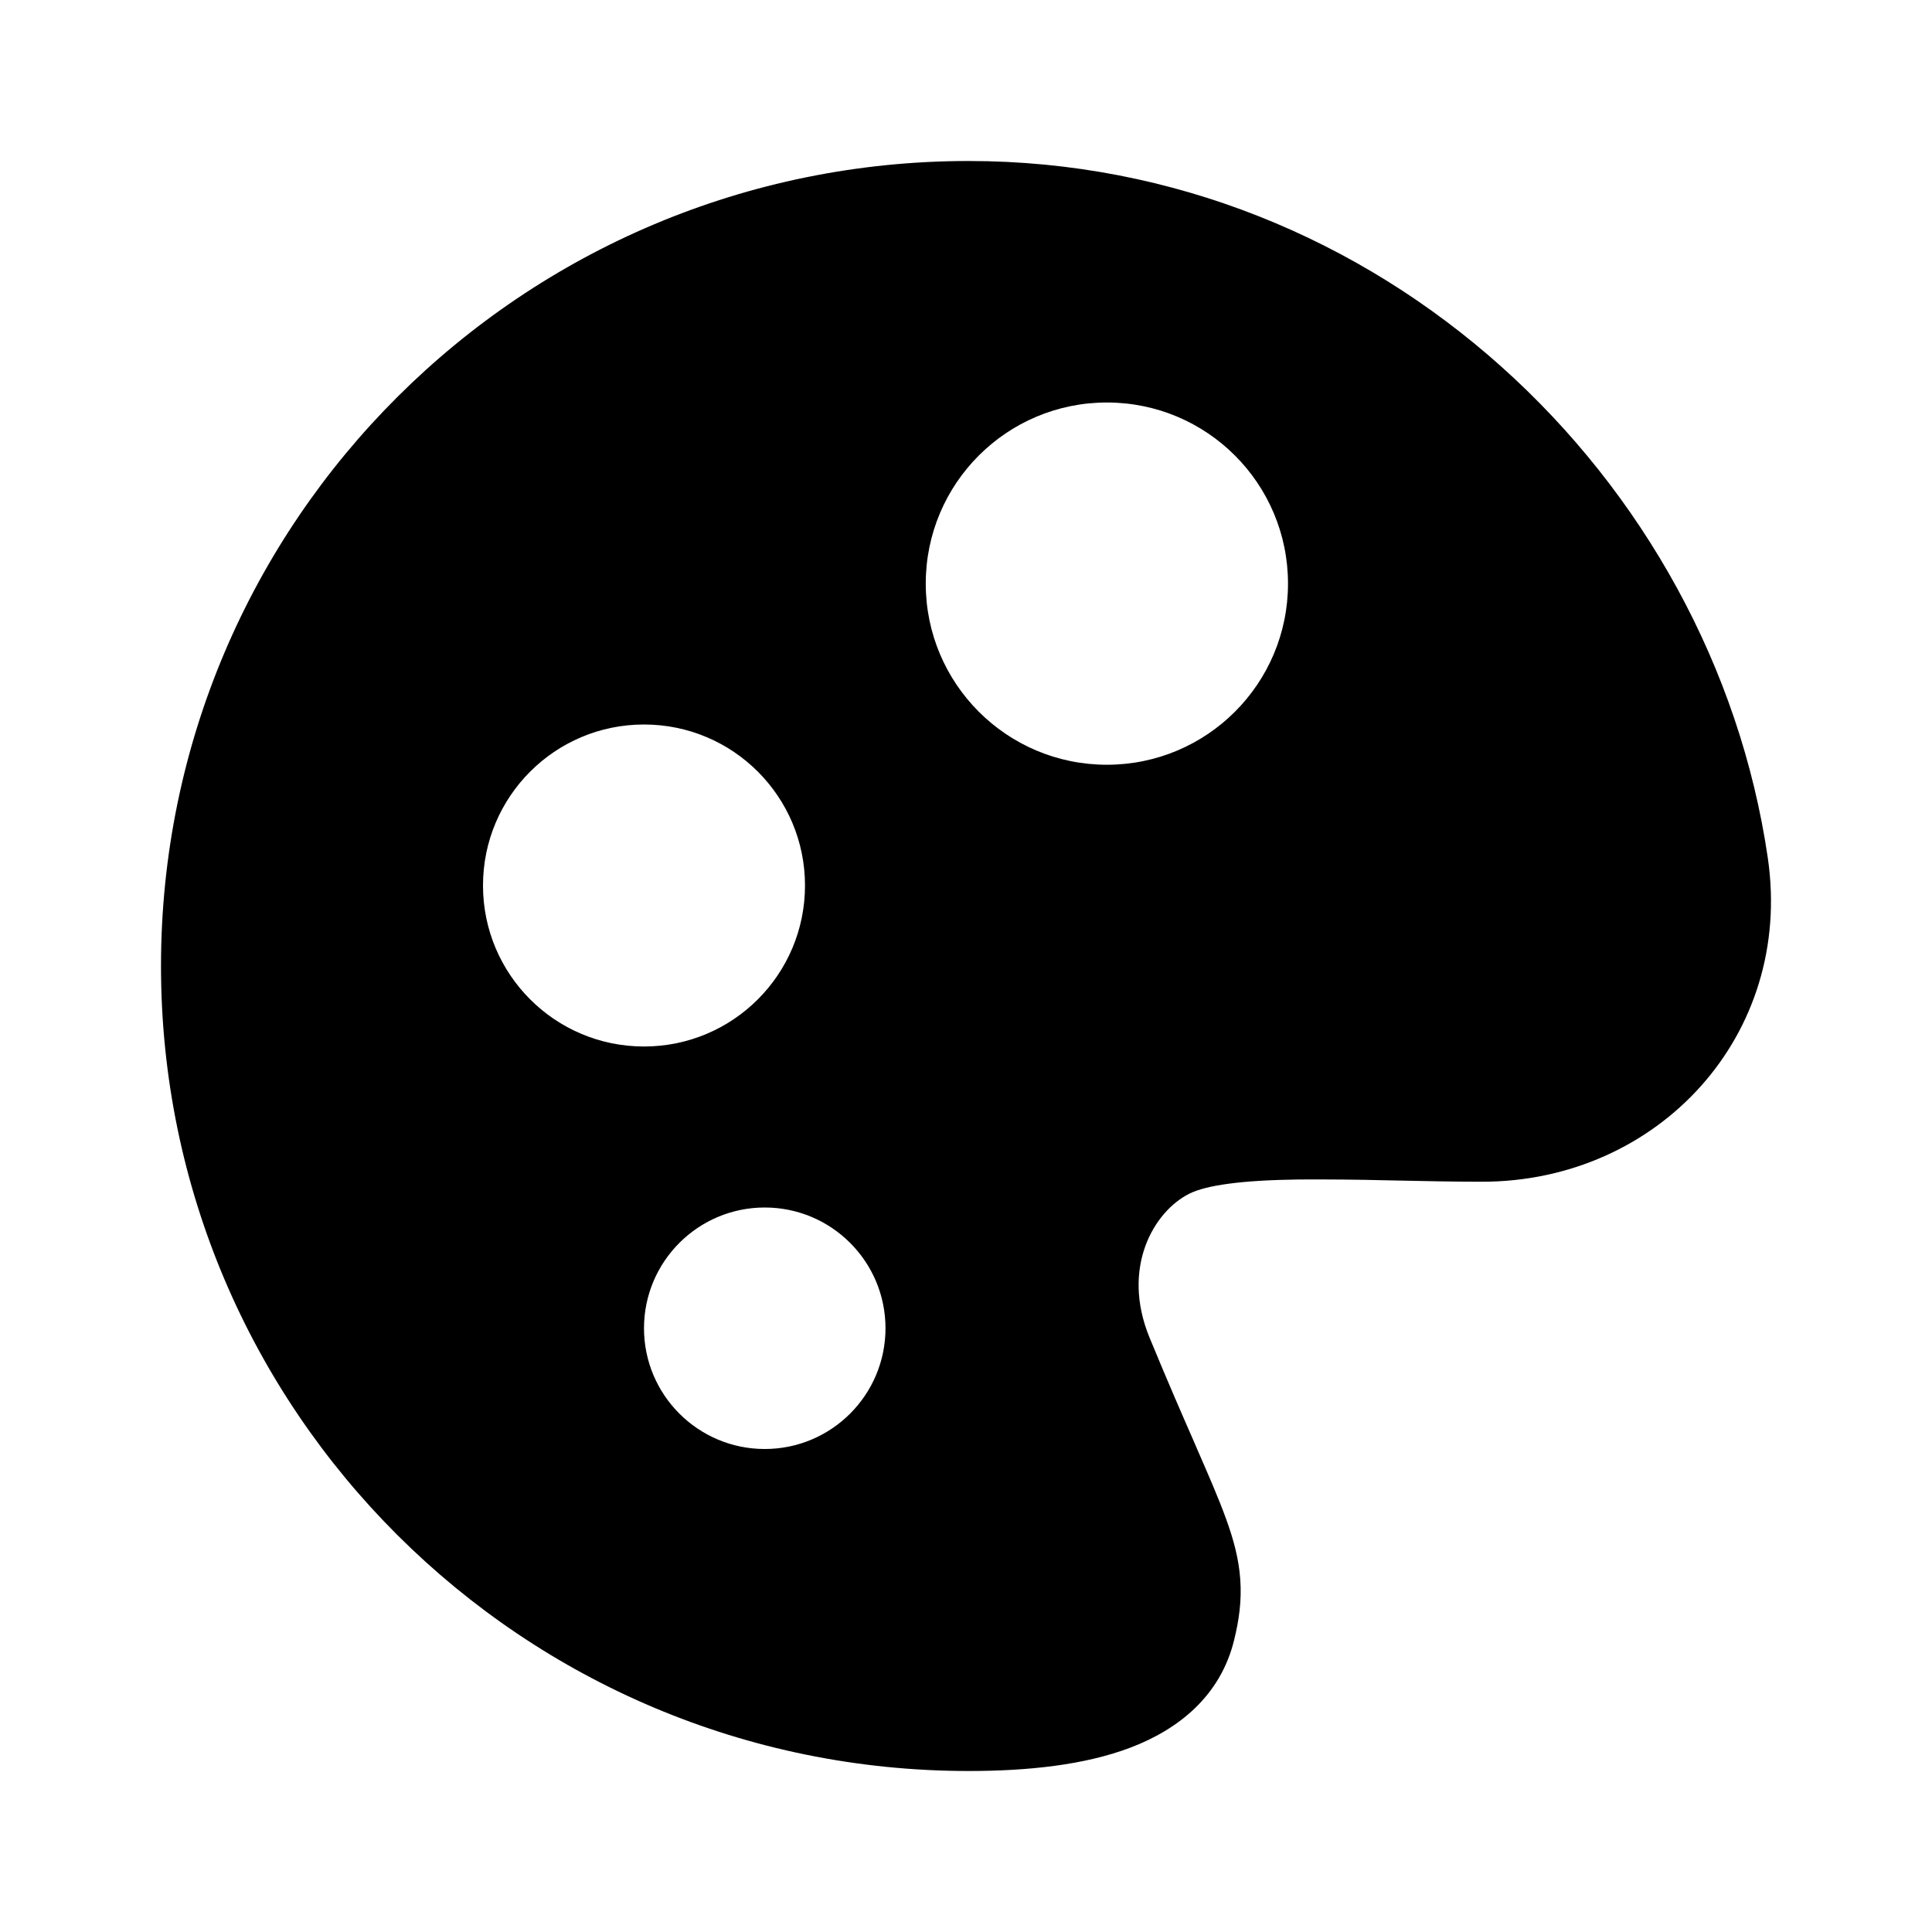
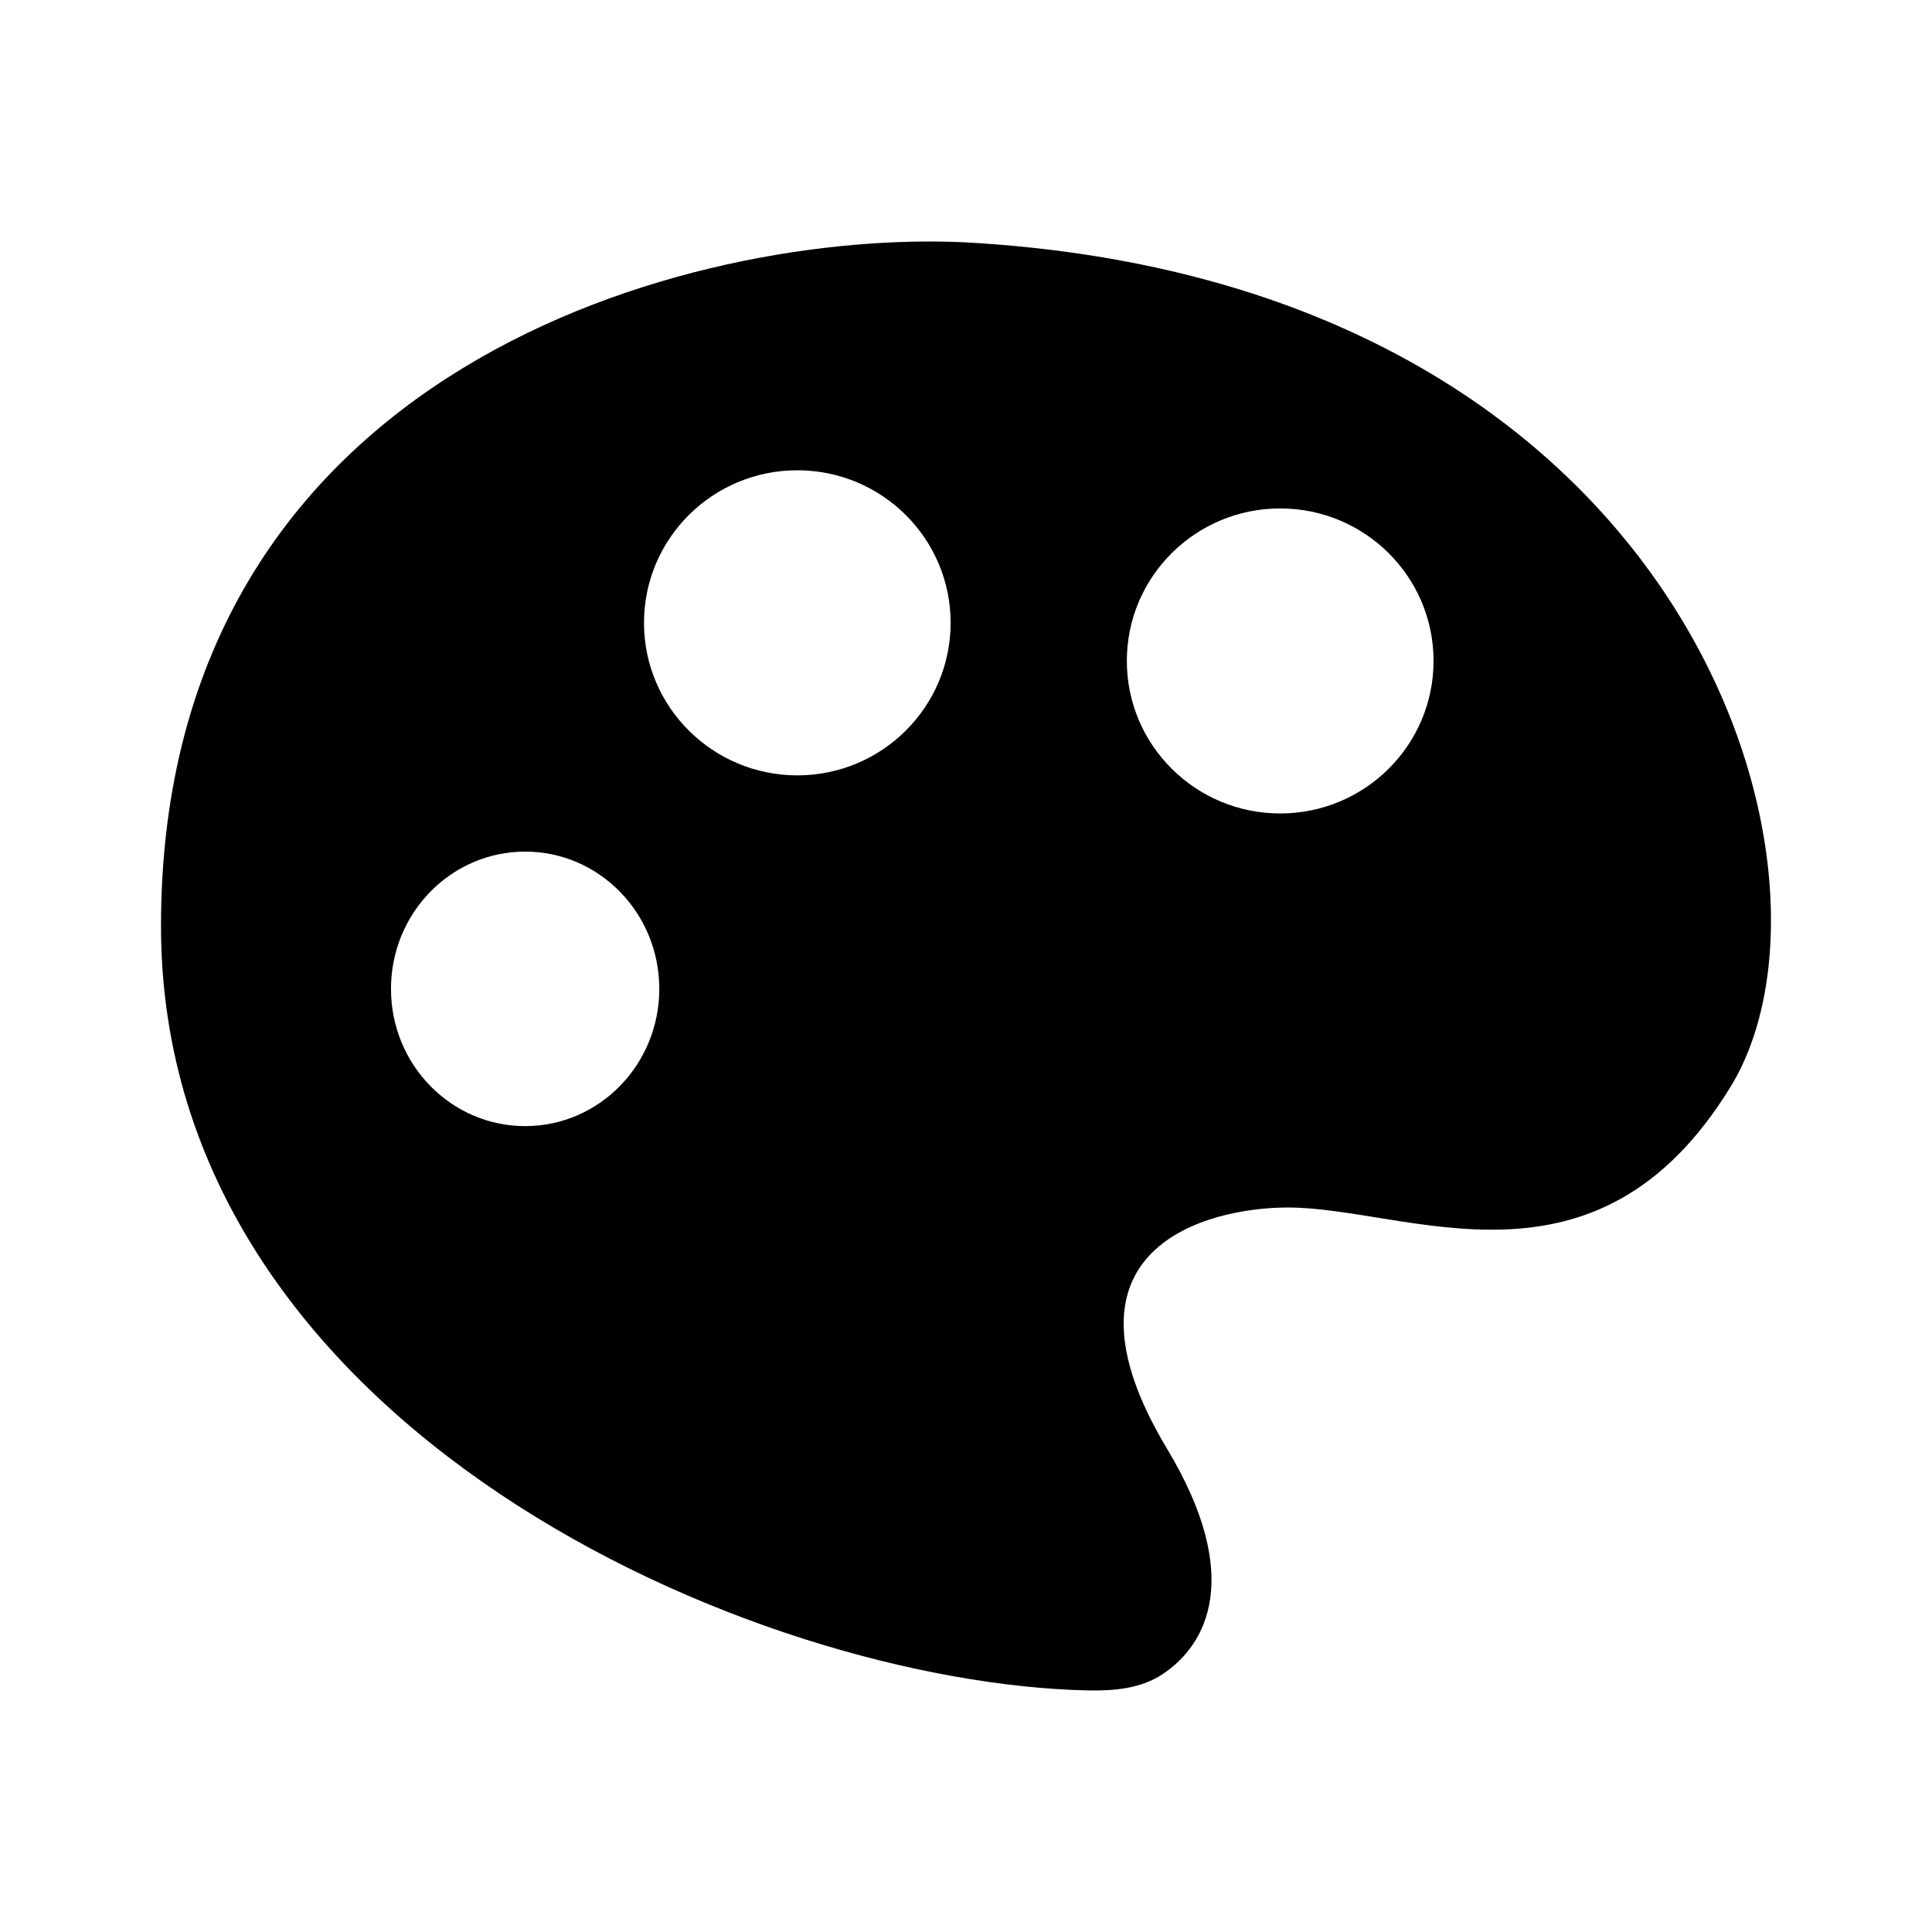
<svg xmlns="http://www.w3.org/2000/svg" width="24" height="24" viewBox="0 0 24 24" fill="none">
-   <path d="M12.033 2C17.134 2 21.267 5.925 21.96 10.655C22.283 12.857 20.603 14.679 18.41 14.68C18.04 14.68 17.669 14.671 17.315 14.664L17.216 14.662C16.855 14.653 16.494 14.65 16.133 14.652C15.424 14.661 14.987 14.723 14.775 14.828C14.331 15.05 13.924 15.75 14.28 16.616C14.505 17.163 14.692 17.59 14.845 17.939L14.861 17.977C15.014 18.328 15.141 18.619 15.23 18.866C15.322 19.119 15.389 19.361 15.407 19.62C15.426 19.884 15.392 20.126 15.33 20.376C15.159 21.073 14.633 21.485 14.044 21.709C13.471 21.927 12.765 22 12.033 22C6.492 22 2 17.523 2 12C2 6.477 6.492 2 12.033 2ZM9.5 15C8.672 15 8 15.672 8 16.5C8 17.328 8.672 18 9.5 18C10.328 18 11 17.328 11 16.5C11 15.672 10.328 15 9.5 15ZM8 9C6.895 9 6 9.895 6 11C6 12.105 6.895 13 8 13C9.105 13 10 12.105 10 11C10 9.895 9.105 9 8 9ZM13.75 5C12.507 5 11.5 6.007 11.5 7.25C11.5 8.493 12.507 9.5 13.75 9.5C14.993 9.5 16 8.493 16 7.25C16 6.007 14.993 5 13.75 5Z" fill="currentColor" />
+   <path d="M11.999 3.011C20.997 3.511 23.129 10.843 21.497 13.502C19.824 16.228 17.498 15 15.998 15C14.998 15 12.998 15.5 14.498 17.998C15.447 19.577 14.999 20.429 14.441 20.798C14.171 20.977 13.836 21.006 13.512 20.999C9.386 20.909 2 17.744 2 11.504C2 4.511 8.666 2.845 11.999 3.011ZM6.524 10.579C5.603 10.579 4.857 11.342 4.857 12.284C4.857 13.226 5.603 13.989 6.524 13.989C7.444 13.989 8.19 13.226 8.19 12.284C8.19 11.342 7.444 10.579 6.524 10.579ZM15.903 6.316C14.851 6.316 13.998 7.164 13.998 8.21C13.998 9.257 14.851 10.105 15.903 10.105C16.955 10.105 17.808 9.257 17.808 8.21C17.808 7.164 16.955 6.316 15.903 6.316ZM9.904 5.842C8.853 5.842 8 6.69 8 7.737C8 8.783 8.853 9.631 9.904 9.632C10.956 9.632 11.809 8.783 11.809 7.737C11.809 6.69 10.956 5.842 9.904 5.842Z" fill="currentColor" />
</svg>
